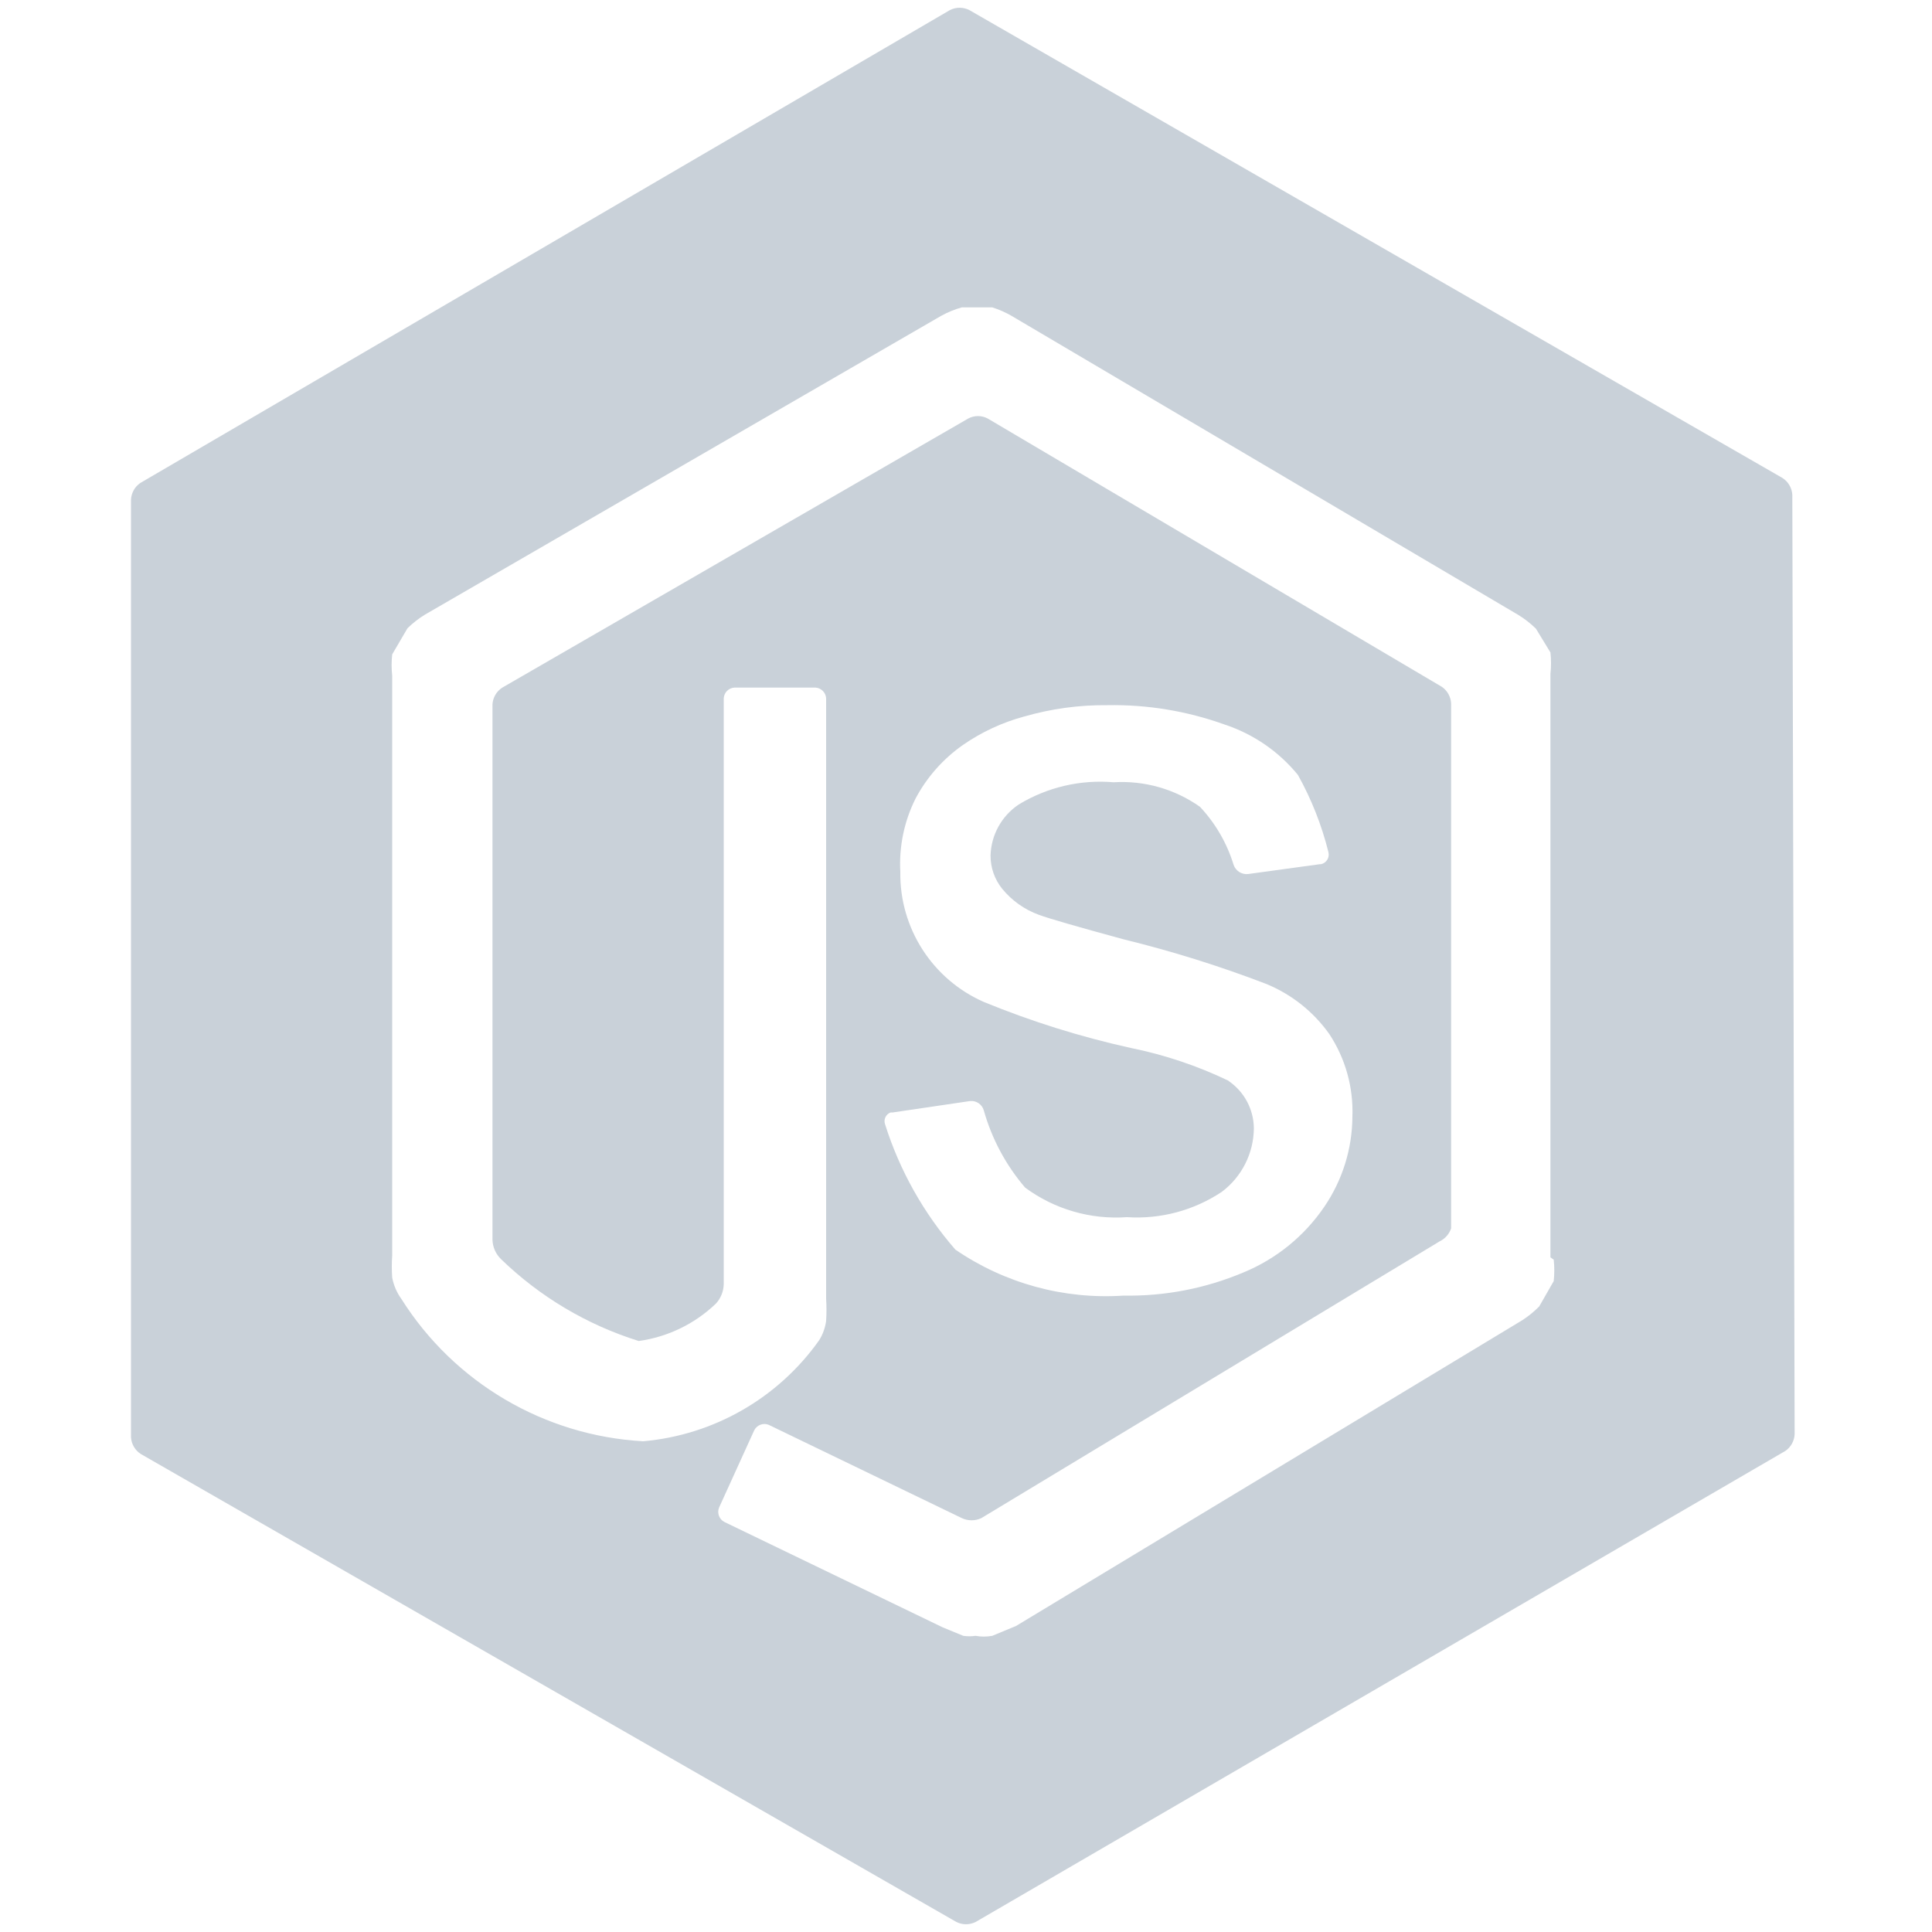
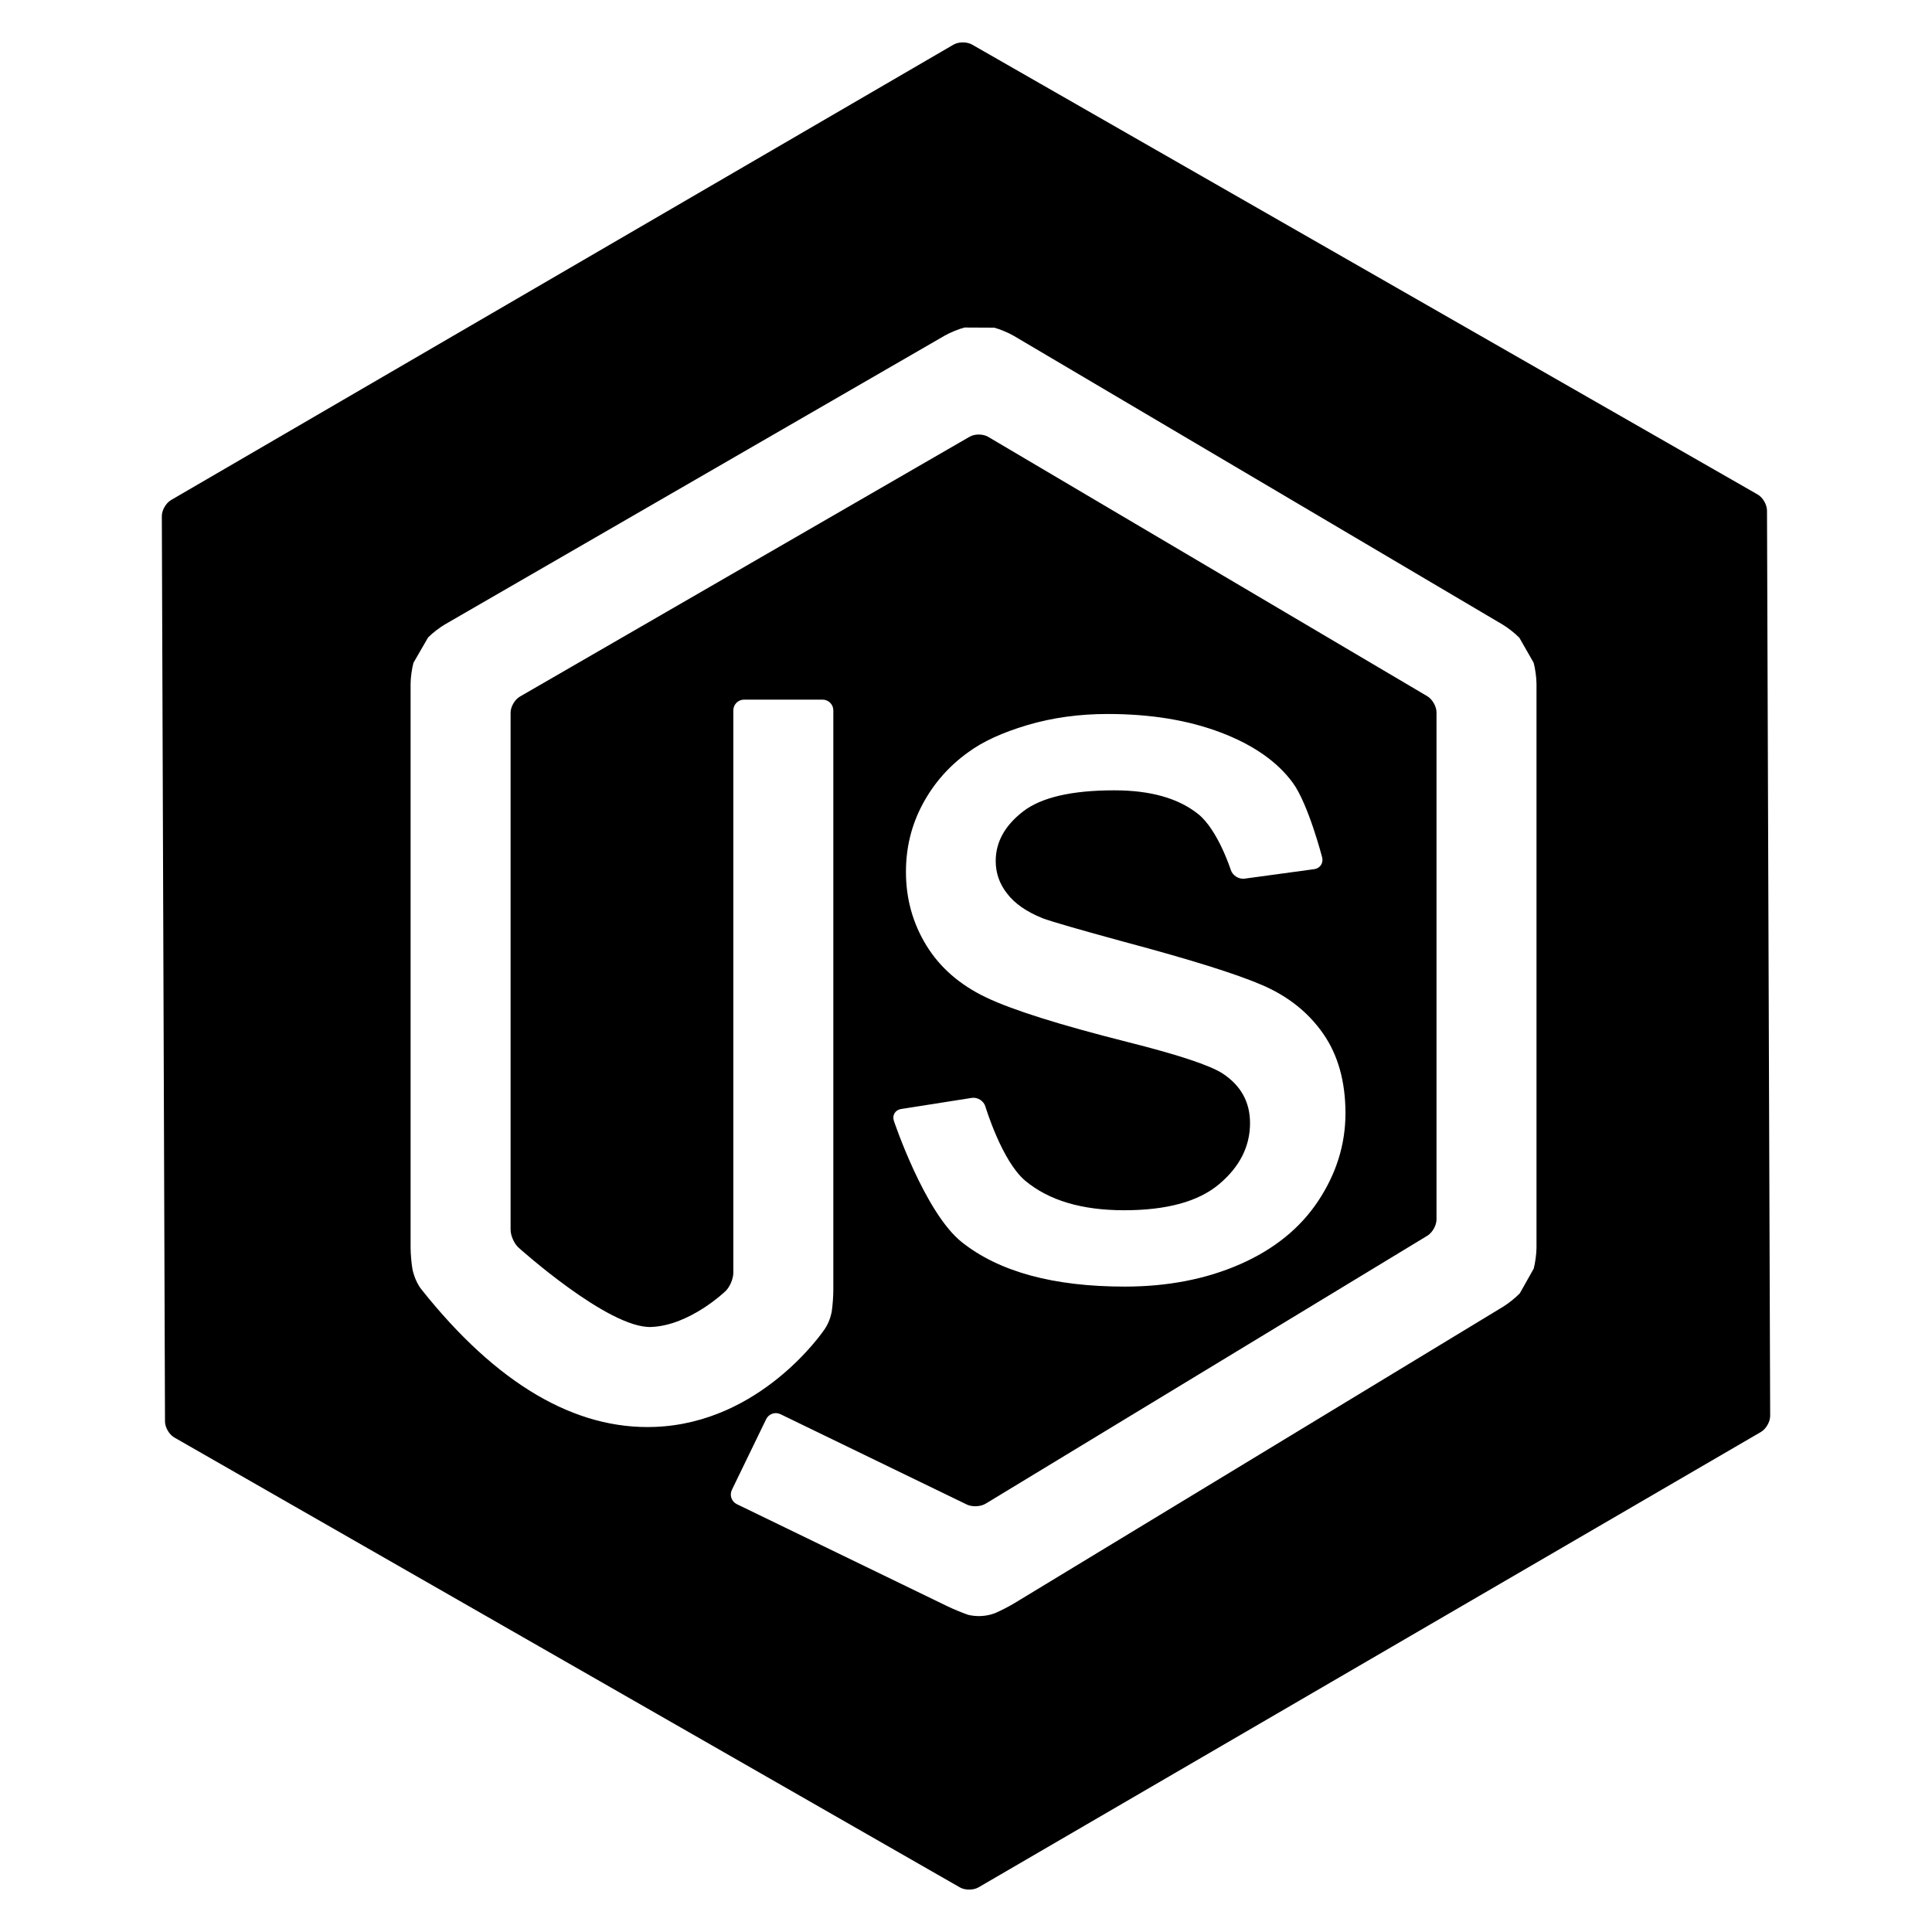
- <svg xmlns="http://www.w3.org/2000/svg" t="1717790038099" class="icon" viewBox="0 0 1024 1024" version="1.1" p-id="15339" width="48" height="48">
-   <path d="M949.965 262.246a11.366 11.366 0 0 0-5.222-8.909L513.741 5.325a11.366 11.366 0 0 0-10.24 0L74.342 256a11.366 11.366 0 0 0-4.915 8.909v496.845a11.366 11.366 0 0 0 5.222 8.909L506.88 1018.675a11.366 11.366 0 0 0 10.24 0L946.278 769.024a11.366 11.366 0 0 0 4.915-8.909zM823.501 667.648a53.146 53.146 0 0 1 0 11.366l-7.68 13.414a53.146 53.146 0 0 1-8.909 7.27L538.522 861.798l-12.595 5.222a24.678 24.678 0 0 1-8.909 0 21.504 21.504 0 0 1-6.451 0l-10.957-4.506-115.61-55.808a6.042 6.042 0 0 1-2.867-7.68l18.637-40.96a6.042 6.042 0 0 1 7.68-2.867l102.4 49.459a12.186 12.186 0 0 0 10.24 0l242.995-146.739a11.776 11.776 0 0 0 6.042-6.861V372.941a11.366 11.366 0 0 0-4.915-8.909L523.469 221.798a10.957 10.957 0 0 0-10.24 0L266.24 364.442a11.366 11.366 0 0 0-5.222 8.909v283.75a14.95 14.95 0 0 0 4.506 10.24 183.603 183.603 0 0 0 73.011 43.418 73.728 73.728 0 0 0 40.96-19.866 15.77 15.77 0 0 0 4.096-10.24V370.074a6.042 6.042 0 0 1 5.632-5.632h43.008a6.042 6.042 0 0 1 5.632 5.632v318.259a94.822 94.822 0 0 1 0 11.776 25.907 25.907 0 0 1-3.686 10.24 128.102 128.102 0 0 1-93.286 53.555 162.202 162.202 0 0 1-128.102-75.366 28.365 28.365 0 0 1-4.915-11.366 83.149 83.149 0 0 1 0-11.776v-307.2a51.917 51.917 0 0 1 0-11.366l8.09-13.824a51.917 51.917 0 0 1 9.318-7.27l273.51-158.31a51.2 51.2 0 0 1 10.957-4.506h16.179a51.2 51.2 0 0 1 10.24 4.506l268.595 158.515a52.736 52.736 0 0 1 9.318 7.27l7.68 12.595a52.736 52.736 0 0 1 0 11.366v309.248z m-172.339-94.822a220.979 220.979 0 0 0-51.917-17.408 474.726 474.726 0 0 1-77.824-24.371 74.138 74.138 0 0 1-44.237-68.915 77.414 77.414 0 0 1 8.09-38.912 81.101 81.101 0 0 1 25.088-28.365A104.96 104.96 0 0 1 542.72 379.802a153.6 153.6 0 0 1 44.237-6.042 174.08 174.08 0 0 1 62.054 10.24 84.275 84.275 0 0 1 38.912 26.726 166.605 166.605 0 0 1 16.179 40.96 5.222 5.222 0 0 1-3.891 6.349h-0.614l-38.093 5.222a7.27 7.27 0 0 1-7.68-4.915 78.643 78.643 0 0 0-17.818-30.72 71.68 71.68 0 0 0-45.773-13.005 83.149 83.149 0 0 0-50.278 11.776 33.69 33.69 0 0 0-14.95 27.136 27.955 27.955 0 0 0 6.144 17.51 44.954 44.954 0 0 0 19.456 13.824q7.68 2.867 44.954 13.005a627.098 627.098 0 0 1 75.366 23.552 76.595 76.595 0 0 1 33.69 26.726A74.547 74.547 0 0 1 716.8 591.872a85.504 85.504 0 0 1-14.95 47.821 96.051 96.051 0 0 1-43.008 34.816 156.058 156.058 0 0 1-63.283 12.186 141.107 141.107 0 0 1-89.19-24.371 186.88 186.88 0 0 1-37.274-66.458 4.915 4.915 0 0 1 2.97-6.246h1.126l40.96-6.042a6.861 6.861 0 0 1 7.27 4.915 107.827 107.827 0 0 0 21.914 40.96A81.101 81.101 0 0 0 597.299 645.12a81.101 81.101 0 0 0 50.278-13.414 42.598 42.598 0 0 0 16.998-33.69 30.72 30.72 0 0 0-13.414-25.088z" fill="#c9d1d9" p-id="15340" />
+ <svg xmlns="http://www.w3.org/2000/svg" t="1718122608636" class="icon" viewBox="0 0 1024 1024" version="1.1" p-id="9280" width="48" height="48">
+   <path d="M936.547 270.585c-0.011-3.118-2.233-6.938-4.939-8.487L515.201 23.623c-2.706-1.549-7.125-1.534-9.819 0.035L90.654 265.039c-2.695 1.568-4.891 5.403-4.88 8.521l1.678 479.857c0.011 3.118 2.234 6.937 4.939 8.486l416.406 238.473c2.706 1.55 7.125 1.534 9.819-0.034l414.73-241.381c2.694-1.568 4.891-5.402 4.88-8.521l-1.679-479.855zM814.381 661.262c0 3.118-0.667 8.132-1.482 11.141l-7.363 13.08c-2.15 2.258-6.091 5.429-8.756 7.046L537.571 849.775c-2.665 1.617-7.191 3.945-10.058 5.173 0 0-3.76 1.61-8.534 1.61-3.945 0-6.206-0.788-6.206-0.788-2.944-1.026-7.649-2.979-10.455-4.34l-111.779-54.191c-2.806-1.36-3.989-4.77-2.628-7.575l18.175-37.488c1.36-2.806 4.769-3.988 7.575-2.628l98.803 47.9c2.806 1.36 7.283 1.15 9.948-0.467l234.122-142.028c2.665-1.617 4.847-5.491 4.847-8.609V377.561c0-3.118-2.196-6.967-4.882-8.553l-232.783-137.49c-2.686-1.586-7.091-1.607-9.791-0.047L275.533 369.223c-2.7 1.56-4.909 5.388-4.909 8.506v274.058c0 3.118 1.895 7.377 4.211 9.465 0 0 47.7 42.992 70.326 42.073 20.602-0.809 39.447-19.069 39.447-19.069 2.239-2.17 4.071-6.496 4.071-9.614v-298.15c0-3.118 2.551-5.669 5.669-5.669h41.661c3.118 0 5.669 2.551 5.669 5.669v307.43c0 3.118-0.381 8.191-0.847 11.274 0 0-0.729 4.828-3.678 9.204-1.367 2.028-34.115 49.695-89.916 51.885-42.427 1.689-84.12-22.849-123.863-72.864-3.725-4.688-4.792-10.899-4.792-10.899-0.528-3.072-0.96-8.138-0.96-11.256V362.435c0-3.118 0.682-8.128 1.514-11.133l7.755-13.437c2.185-2.225 6.182-5.321 8.881-6.881l265.039-153.149c2.7-1.56 7.38-3.469 10.401-4.242l15.764 0.075c3.014 0.802 7.675 2.756 10.36 4.342l259.137 153.055c2.686 1.586 6.657 4.716 8.826 6.955l7.579 13.278c0.825 3.007 1.5 8.019 1.5 11.137v298.827z m-166.33-92.264c-6.746-4.373-23.514-9.932-50.309-16.678-36.092-9.111-61.109-16.994-75.053-23.65-13.947-6.652-24.52-15.859-31.719-27.617-7.203-11.757-10.799-24.745-10.799-38.962 0-12.941 2.961-24.924 8.886-35.955 5.921-11.027 13.987-20.186 24.197-27.479 7.658-5.647 18.09-10.433 31.309-14.354 13.211-3.918 27.385-5.878 42.516-5.878 22.783 0 42.789 3.281 60.016 9.843 17.225 6.563 29.939 15.449 38.141 26.659 8.203 11.209 15.531 39.489 15.531 39.489 0.782 3.018-1.105 5.833-4.195 6.254l-36.887 5.03c-3.09 0.421-6.396-1.664-7.347-4.633 0 0-6.794-21.212-17.274-29.599-10.484-8.381-25.291-12.577-44.432-12.577-22.604 0-38.736 3.738-48.395 11.21-9.664 7.476-14.49 16.226-14.49 26.249 0 6.383 2.004 12.124 6.014 17.225 4.008 5.29 10.297 9.664 18.867 13.125 4.922 1.824 19.412 6.015 43.473 12.577 34.814 9.296 59.102 16.91 72.865 22.832 13.762 5.926 24.561 14.539 32.402 25.838 7.834 11.305 11.756 25.338 11.756 42.107 0 16.404-4.787 31.854-14.355 46.346-9.568 14.49-23.377 25.699-41.422 33.629s-38.463 11.895-61.248 11.895c-37.73 0-66.486-7.836-86.263-23.514-19.778-15.676-36.066-64.347-36.066-64.347-0.99-2.957 0.721-5.772 3.801-6.257l37.469-5.895c3.08-0.484 6.334 1.563 7.23 4.549 0 0 8.712 29.021 21.2 39.41 12.482 10.391 29.938 15.586 52.359 15.586 22.6 0 39.373-4.602 50.309-13.807 10.938-9.203 16.406-20.004 16.406-32.4-0.001-11.118-4.835-19.868-14.493-26.251z" p-id="9281" fill="currentColor" />
</svg>
